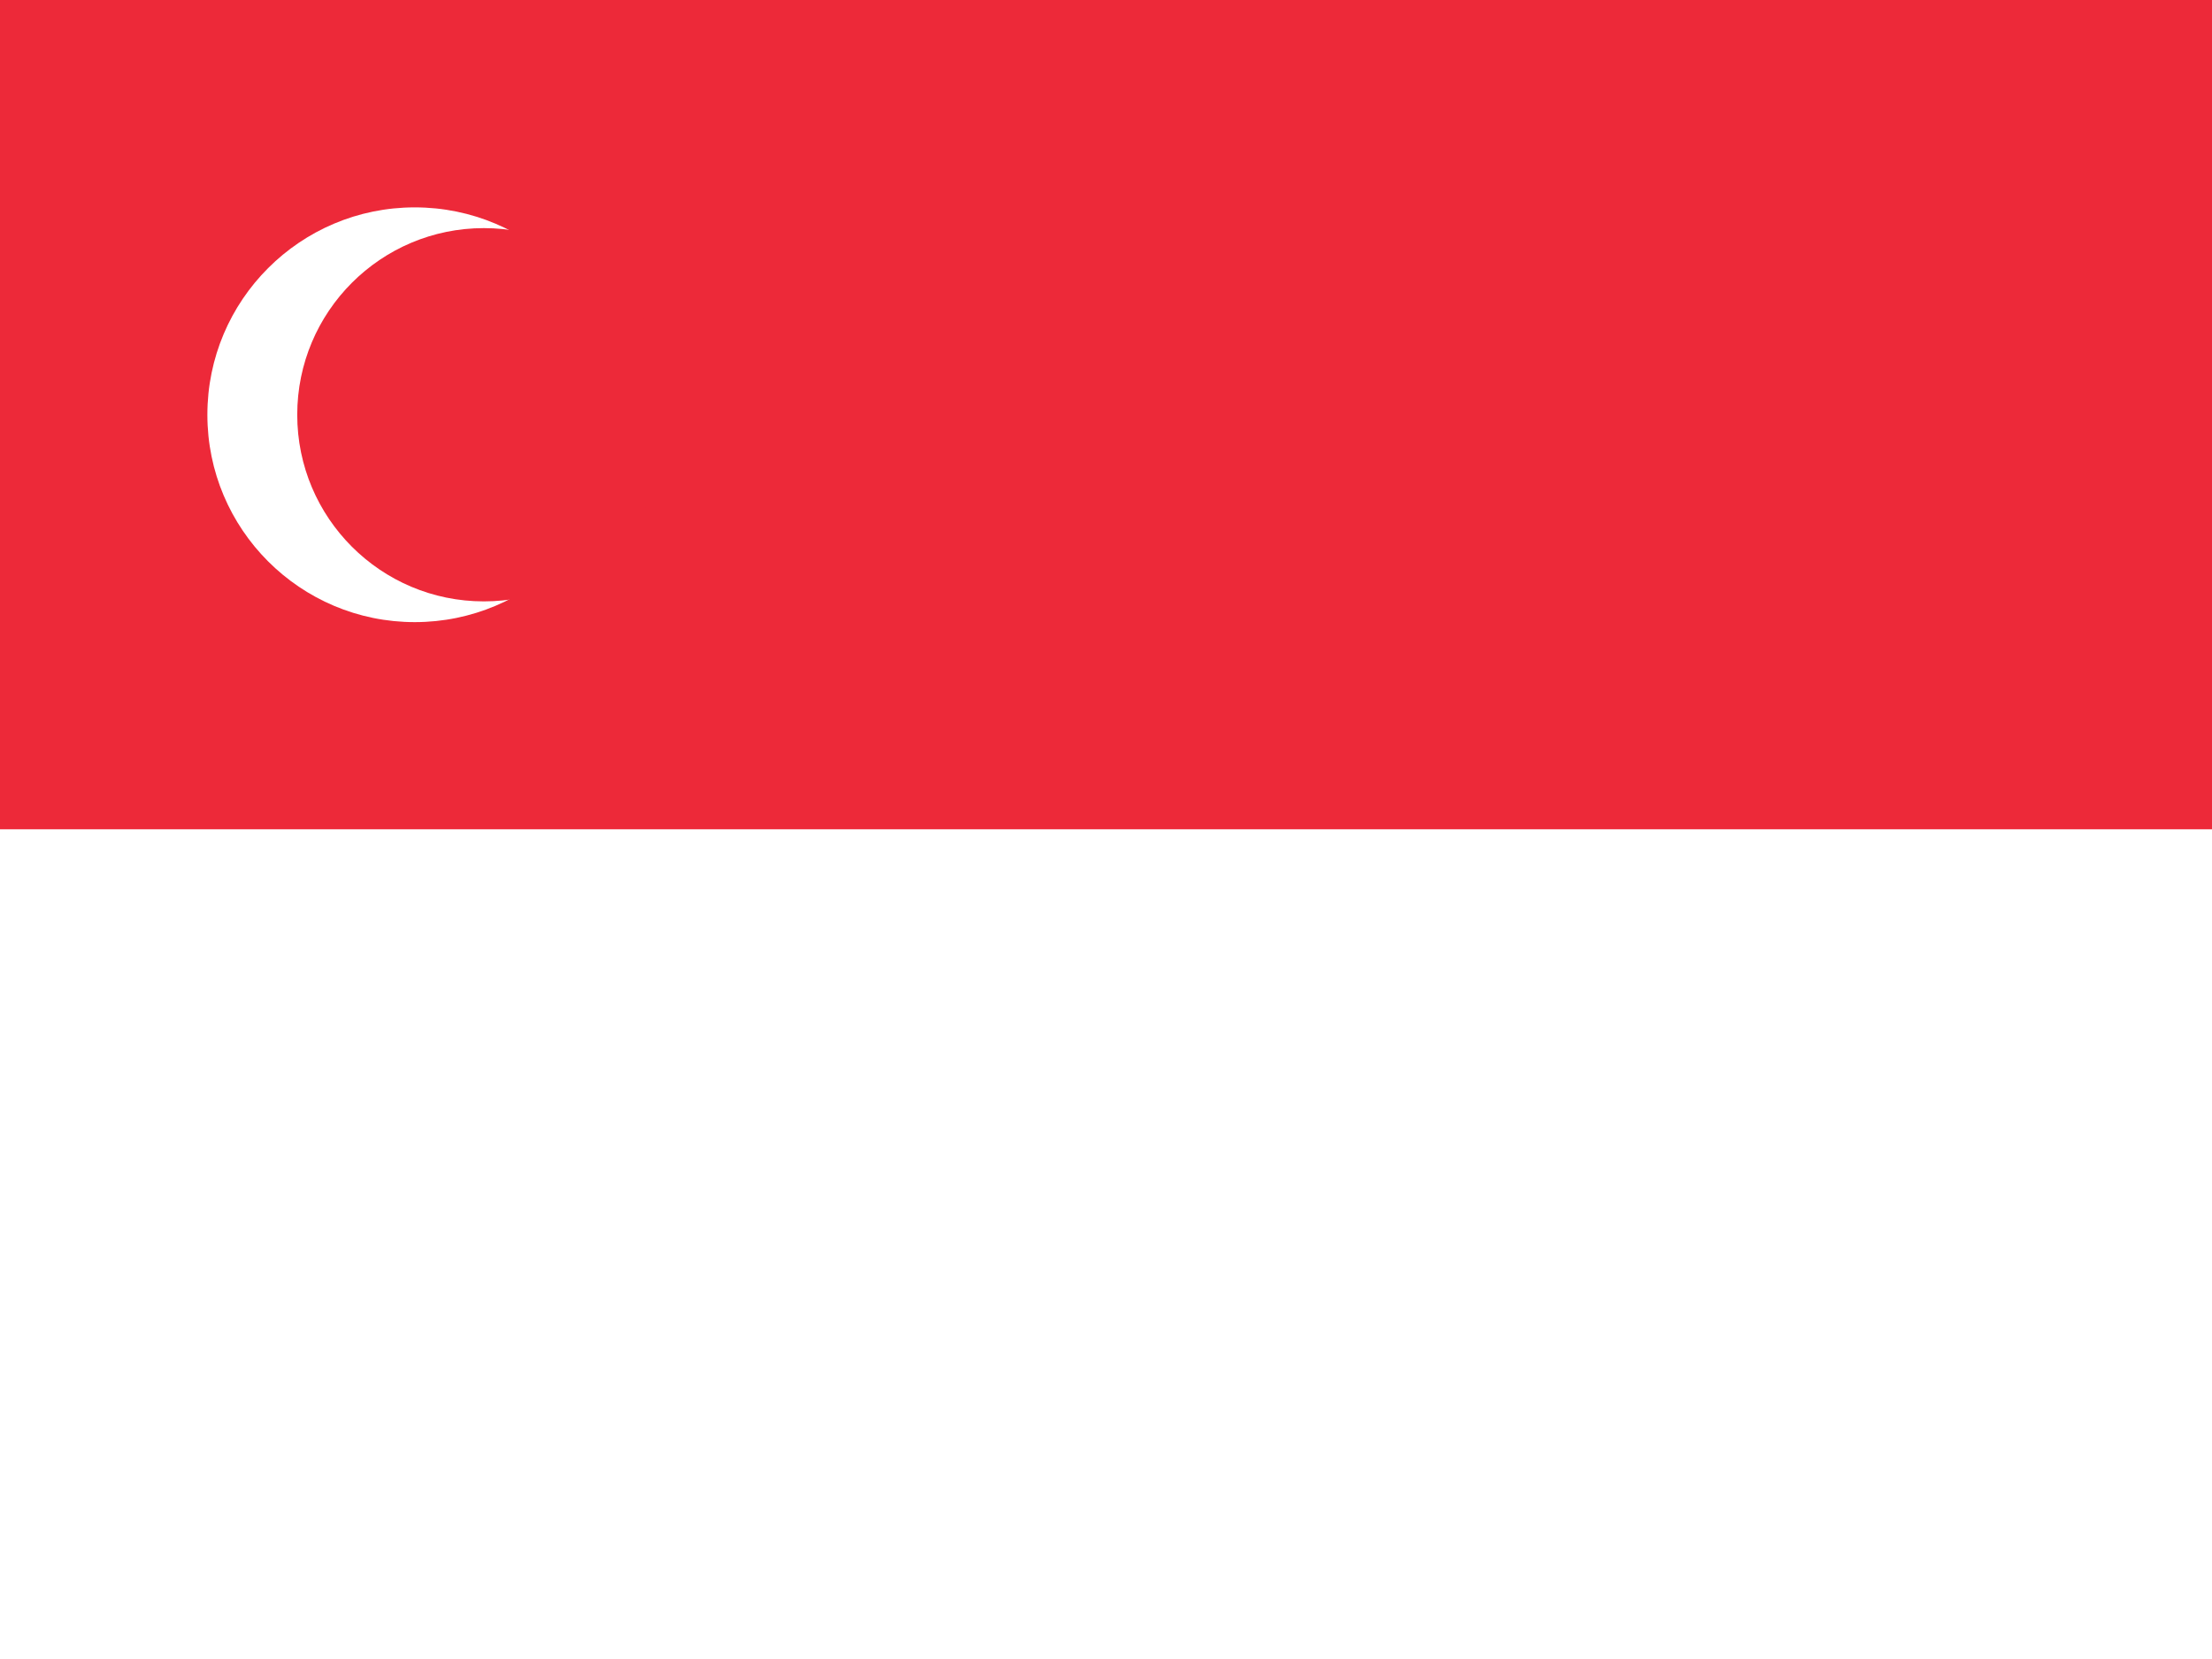
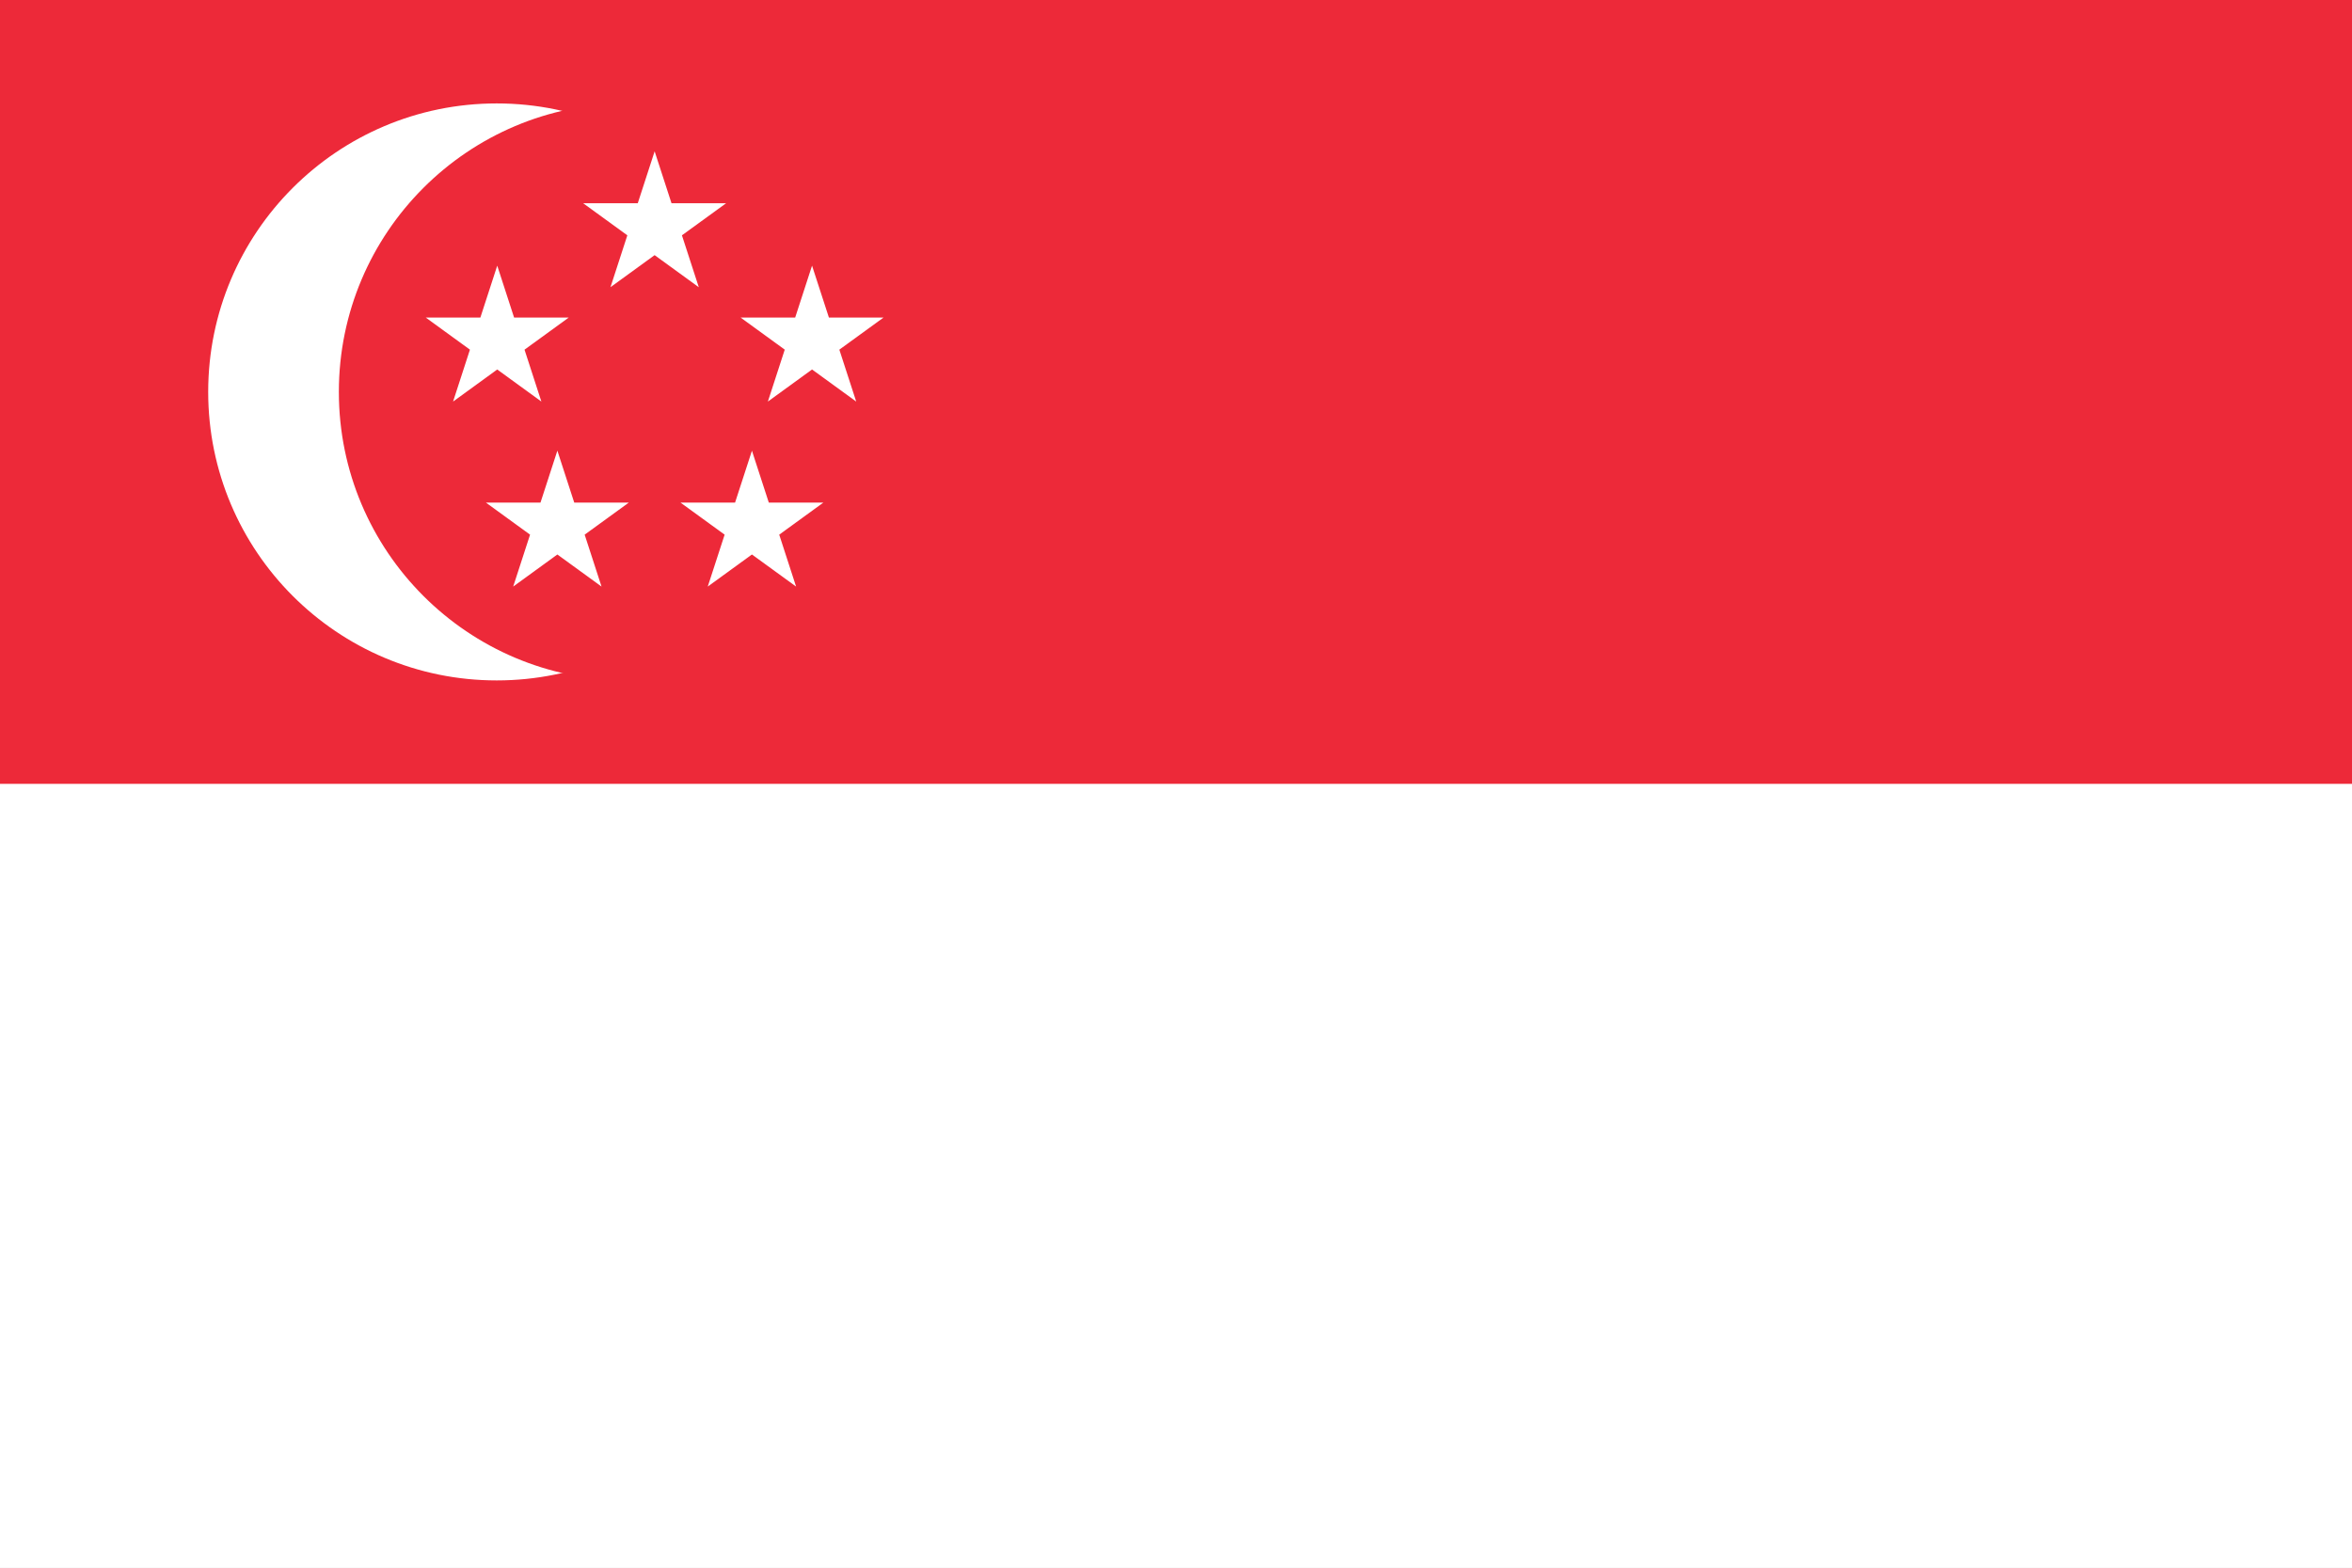
- <svg xmlns="http://www.w3.org/2000/svg" viewBox="0 0 640 480">
-   <rect width="640" height="240" fill="#ed2939" />
-   <rect y="240" width="640" height="240" fill="#ffffff" />
-   <circle cx="120" cy="120" r="60" fill="#ffffff" />
-   <circle cx="140" cy="120" r="54" fill="#ed2939" />
+ <svg xmlns="http://www.w3.org/2000/svg" xmlns:xlink="http://www.w3.org/1999/xlink" width="900" height="600" viewBox="0 0 54 36" fill="#fff">
+   <path d="M0 0h54v36H0z" />
+   <path d="M0 0h54v18H0z" fill="#ed2939" />
+   <circle cx="11.405" cy="9" r="6.625" />
+   <circle cx="14.405" cy="9" r="6.625" fill="#ed2939" />
+   <path id="a" d="m15.03 3.475-1.014 3.12 2.655-1.928h-3.282l2.655 1.929z" />
+   <g id="b">
+     <use xlink:href="#a" transform="rotate(72 15.03 9)" />
+     <use xlink:href="#a" transform="rotate(216 15.03 9)" />
+   </g>
+   <use xlink:href="#b" transform="rotate(72 15.03 9)" />
</svg>
